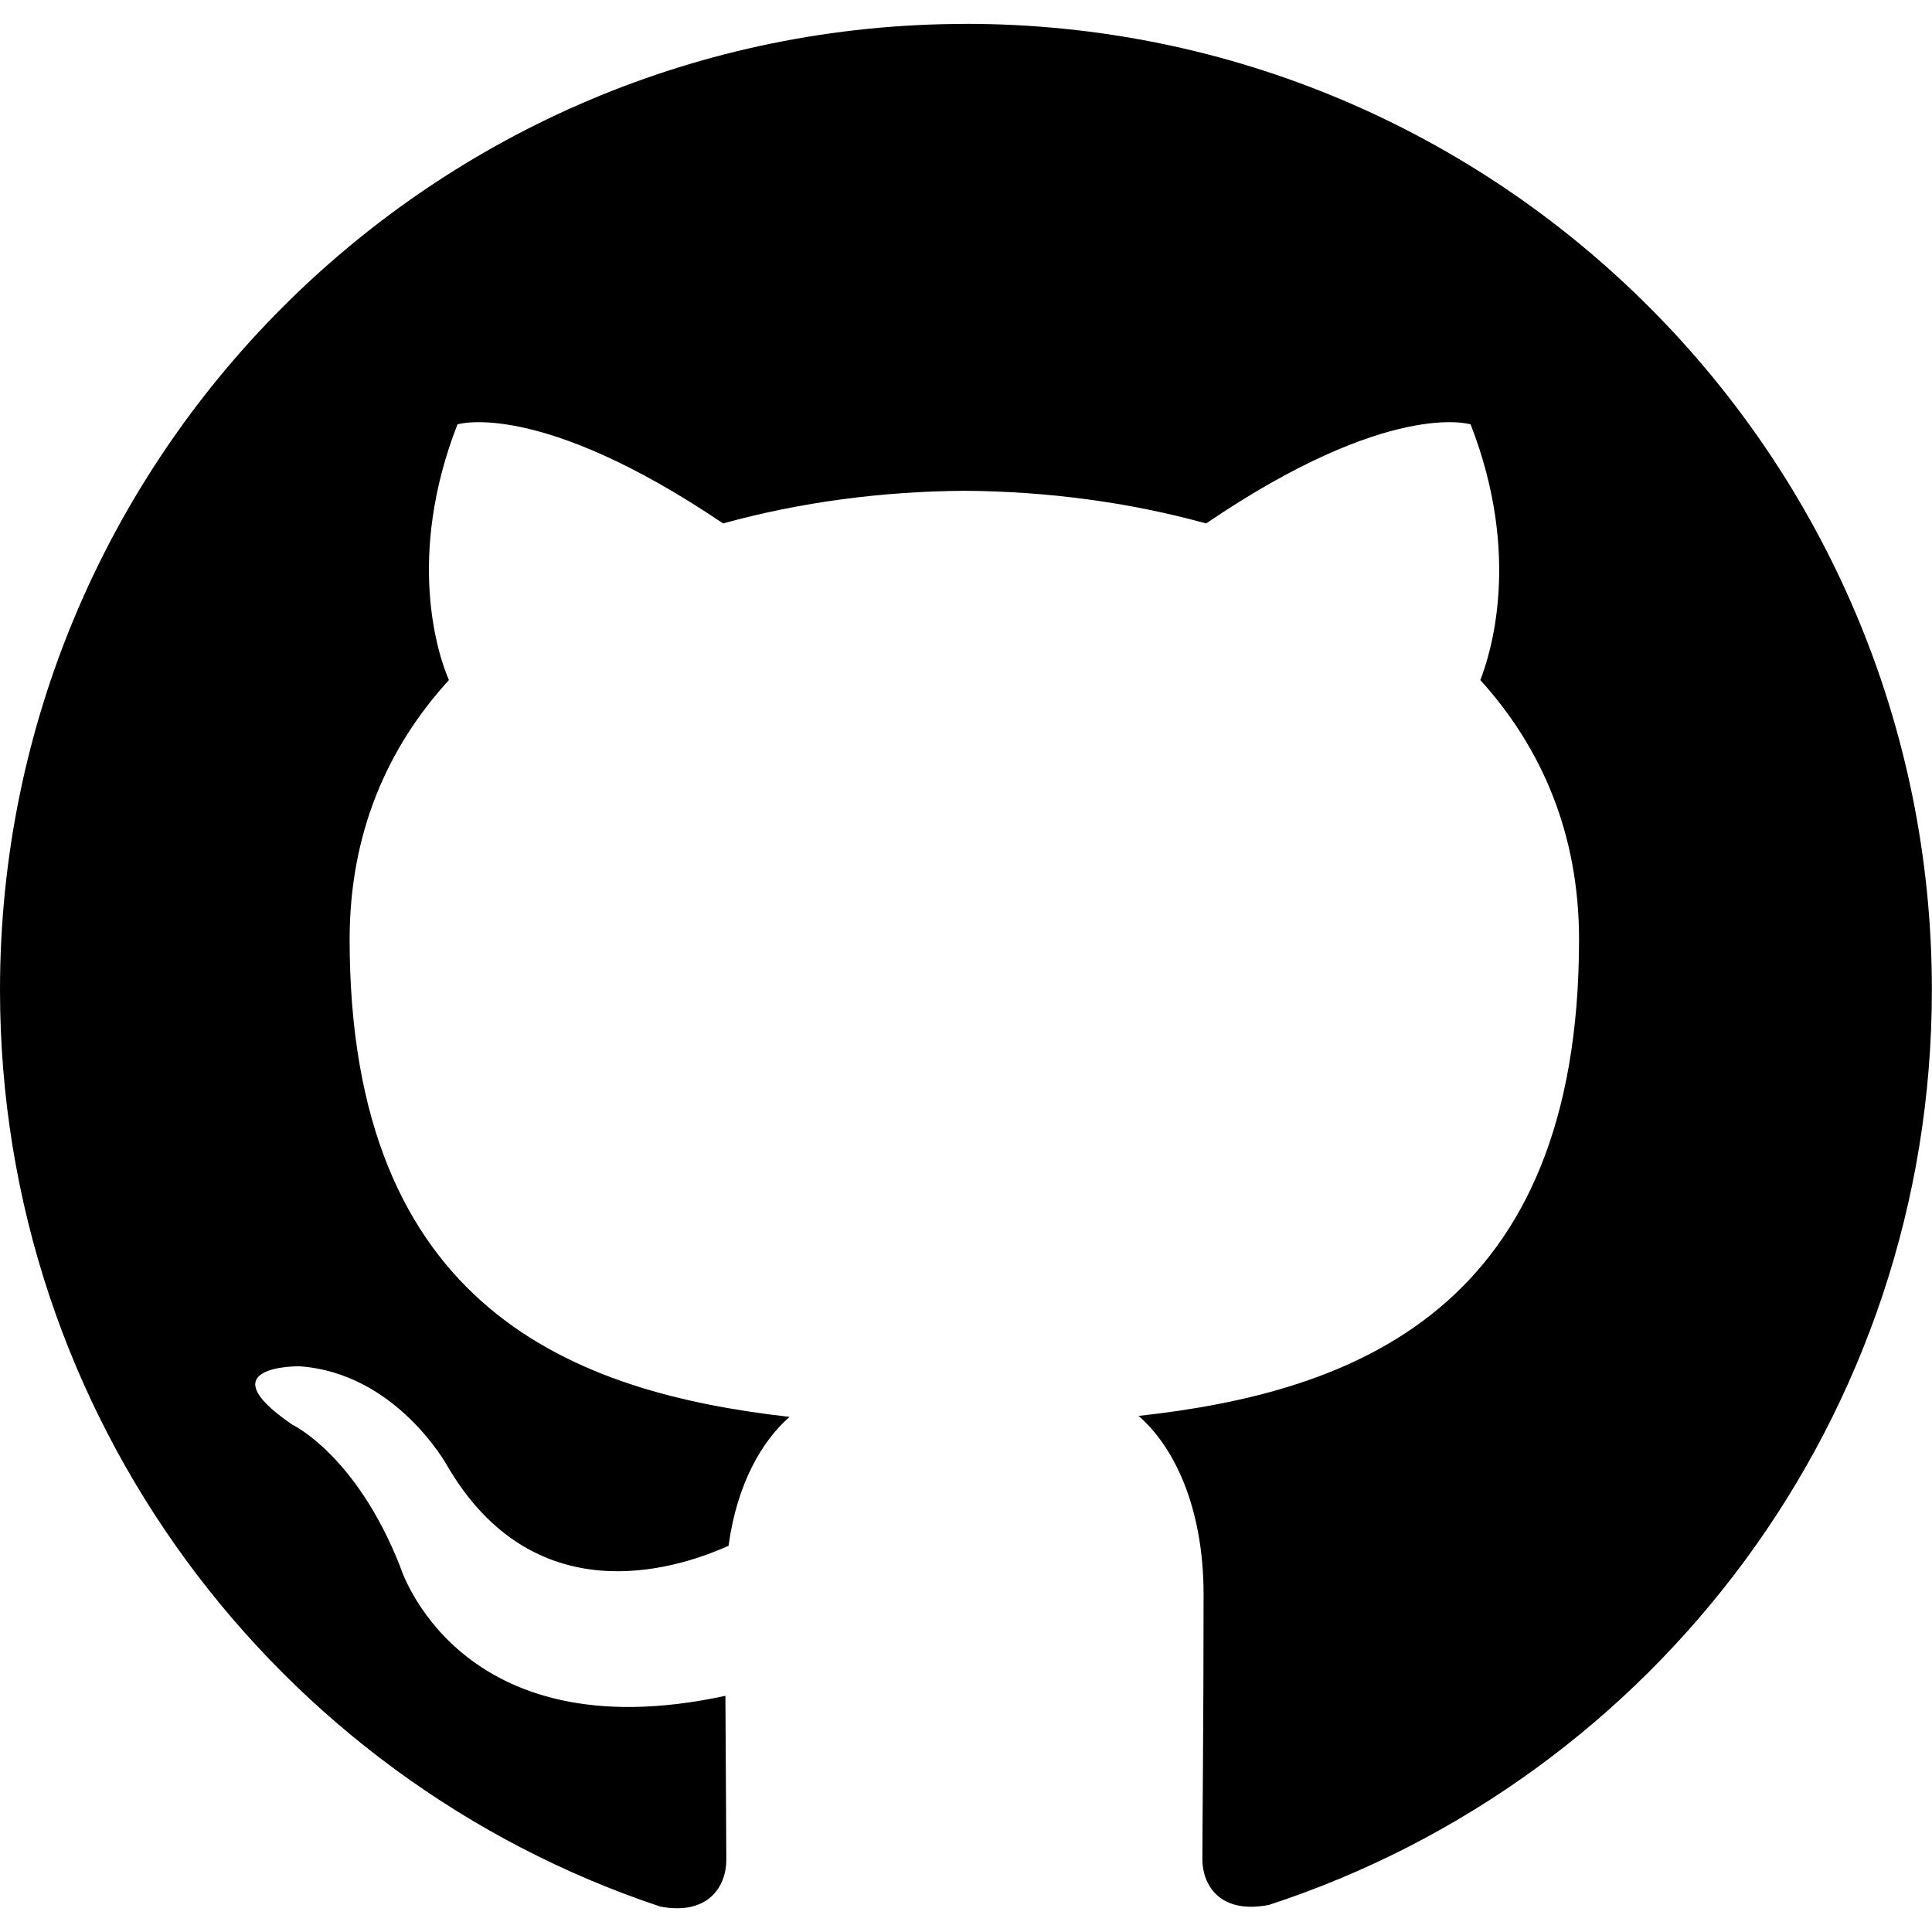
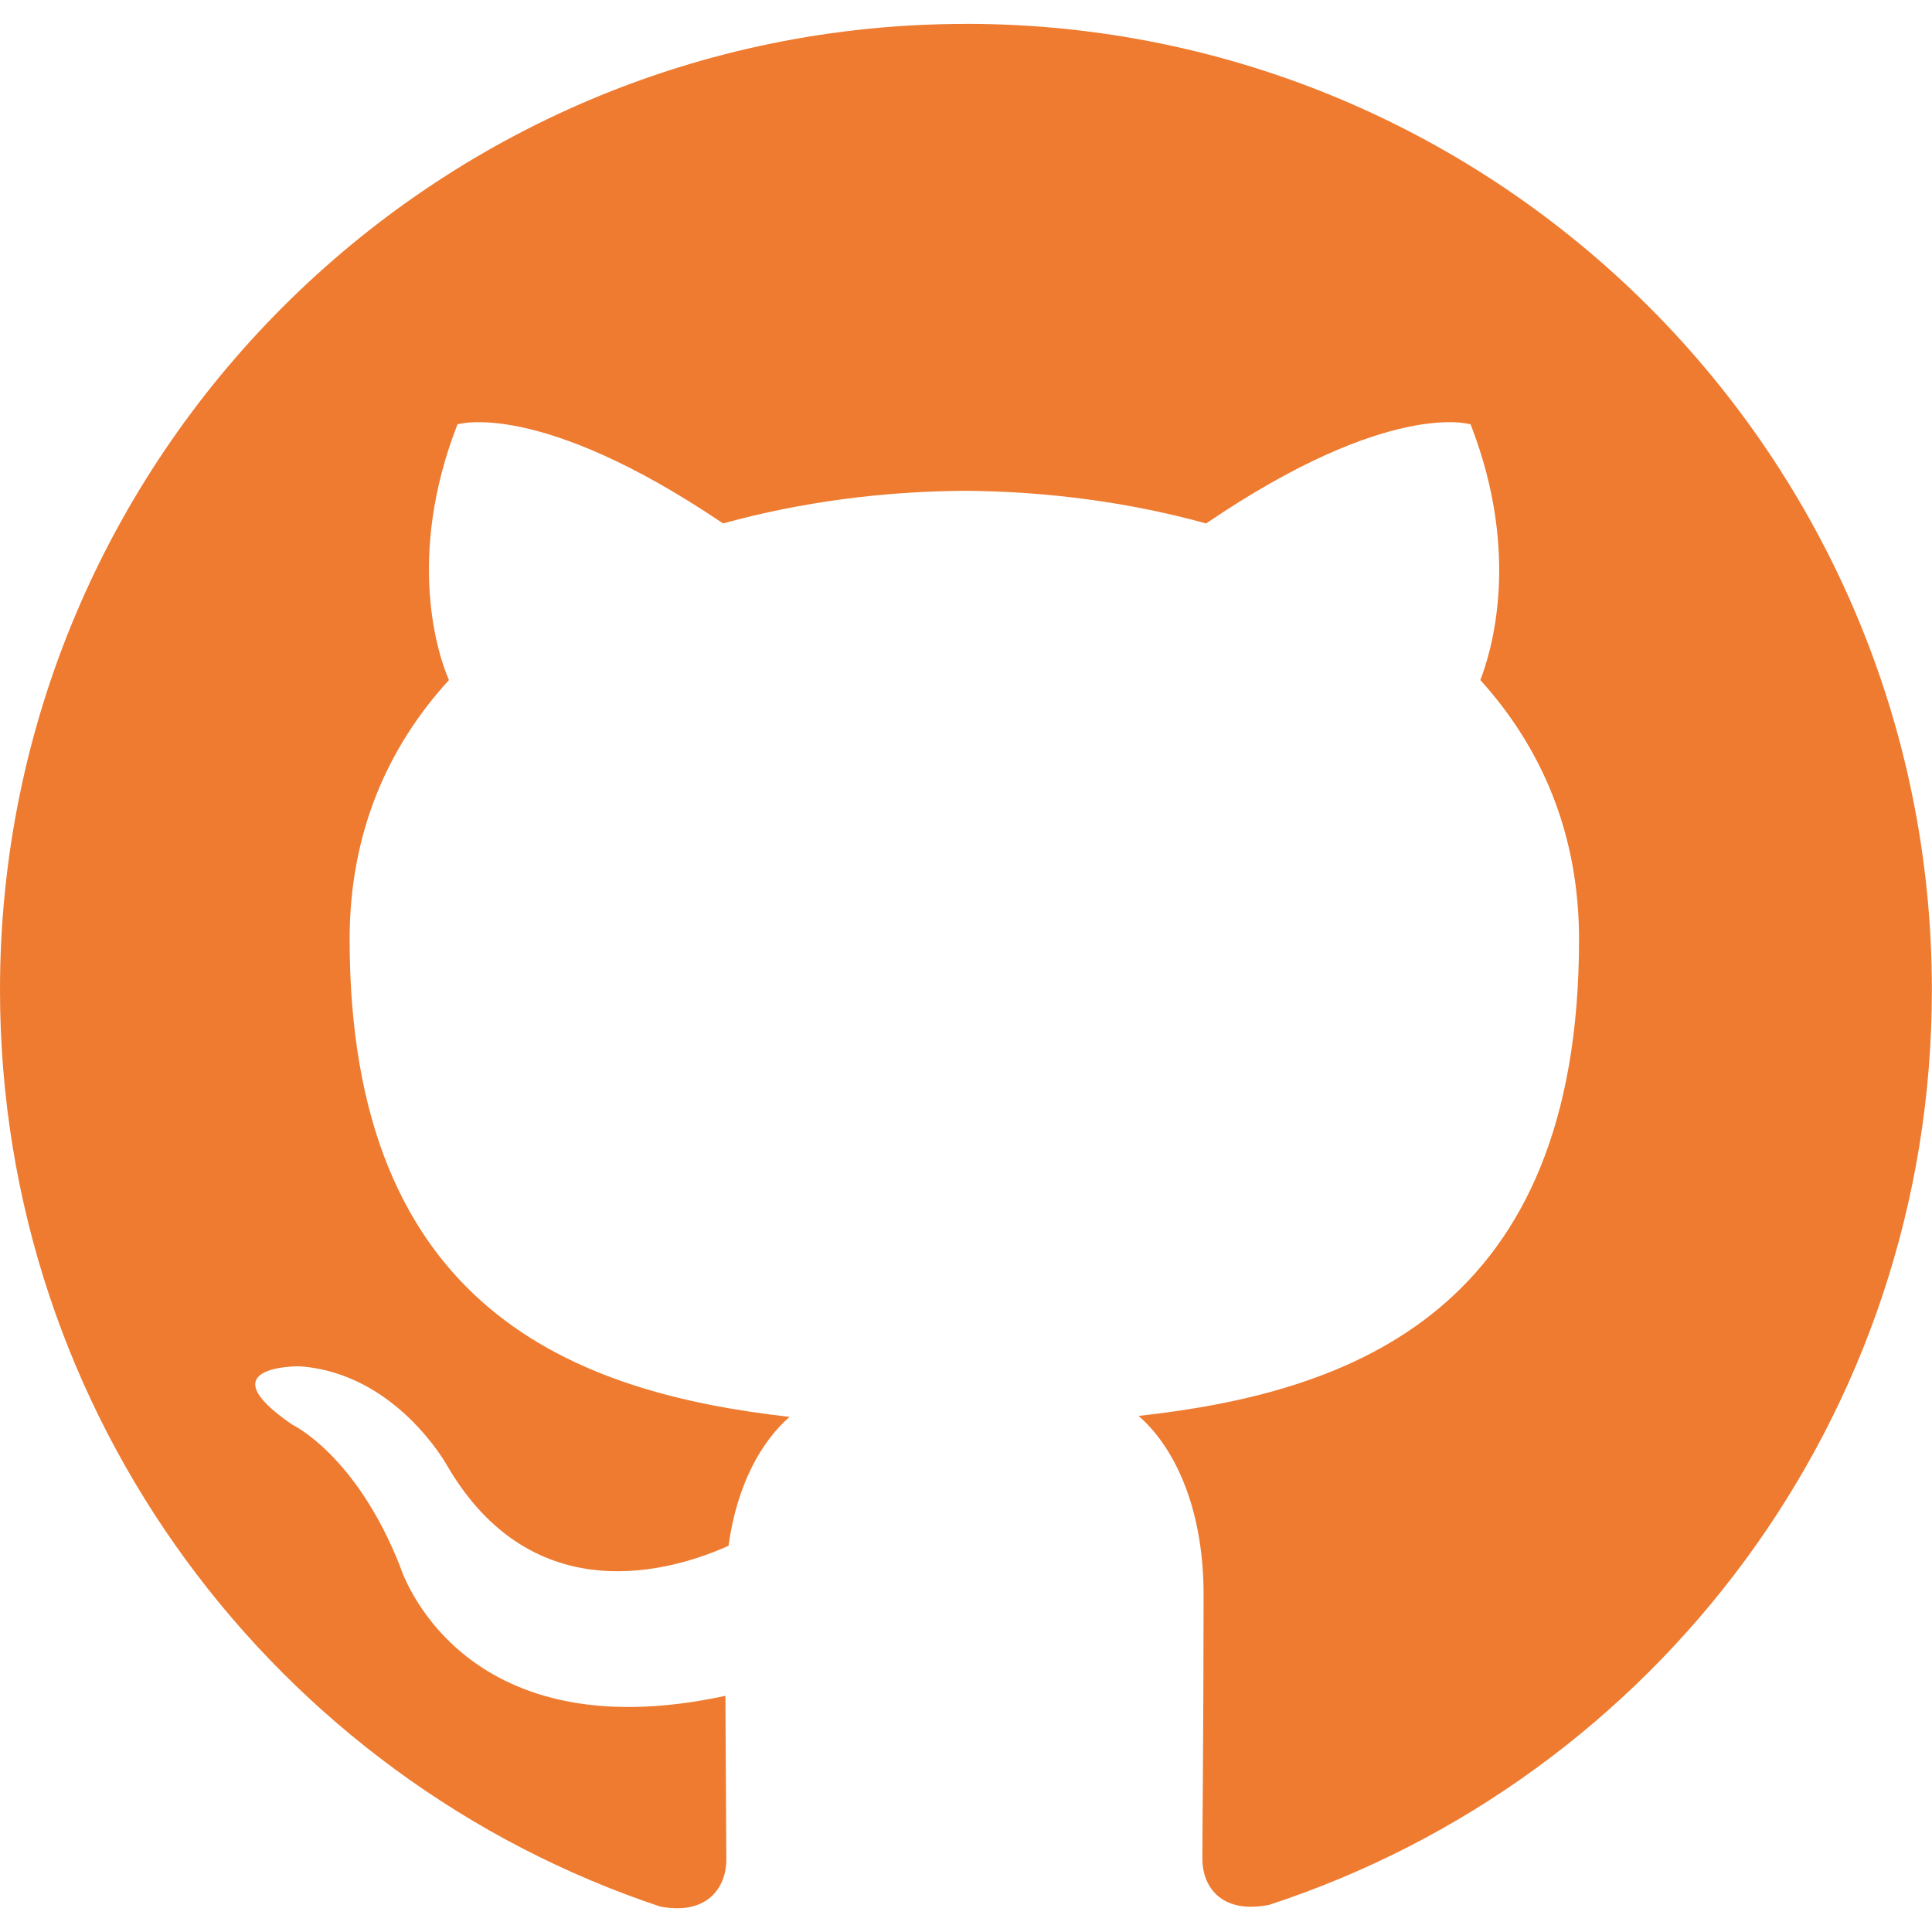
<svg xmlns="http://www.w3.org/2000/svg" width="32px" height="32px" viewBox="0 0 32 32">
-   <path d="M16 0.396c-8.839 0-16 7.167-16 16 0 7.073 4.584 13.068 10.937 15.183 0.803 0.151 1.093-0.344 1.093-0.772 0-0.38-0.009-1.385-0.015-2.719-4.453 0.964-5.391-2.151-5.391-2.151-0.729-1.844-1.781-2.339-1.781-2.339-1.448-0.989 0.115-0.968 0.115-0.968 1.604 0.109 2.448 1.645 2.448 1.645 1.427 2.448 3.744 1.74 4.661 1.328 0.14-1.031 0.557-1.74 1.011-2.135-3.552-0.401-7.287-1.776-7.287-7.907 0-1.751 0.62-3.177 1.645-4.297-0.177-0.401-0.719-2.031 0.141-4.235 0 0 1.339-0.427 4.4 1.641 1.281-0.355 2.641-0.532 4-0.541 1.36 0.009 2.719 0.187 4 0.541 3.043-2.068 4.381-1.641 4.381-1.641 0.859 2.204 0.317 3.833 0.161 4.235 1.015 1.12 1.635 2.547 1.635 4.297 0 6.145-3.74 7.5-7.296 7.891 0.556 0.479 1.077 1.464 1.077 2.959 0 2.14-0.020 3.864-0.020 4.385 0 0.416 0.28 0.916 1.104 0.755 6.4-2.093 10.979-8.093 10.979-15.156 0-8.833-7.161-16-16-16z" />
+   <path fill="#EE7B30" d="M16 0.396c-8.839 0-16 7.167-16 16 0 7.073 4.584 13.068 10.937 15.183 0.803 0.151 1.093-0.344 1.093-0.772 0-0.38-0.009-1.385-0.015-2.719-4.453 0.964-5.391-2.151-5.391-2.151-0.729-1.844-1.781-2.339-1.781-2.339-1.448-0.989 0.115-0.968 0.115-0.968 1.604 0.109 2.448 1.645 2.448 1.645 1.427 2.448 3.744 1.74 4.661 1.328 0.14-1.031 0.557-1.74 1.011-2.135-3.552-0.401-7.287-1.776-7.287-7.907 0-1.751 0.62-3.177 1.645-4.297-0.177-0.401-0.719-2.031 0.141-4.235 0 0 1.339-0.427 4.4 1.641 1.281-0.355 2.641-0.532 4-0.541 1.36 0.009 2.719 0.187 4 0.541 3.043-2.068 4.381-1.641 4.381-1.641 0.859 2.204 0.317 3.833 0.161 4.235 1.015 1.12 1.635 2.547 1.635 4.297 0 6.145-3.74 7.5-7.296 7.891 0.556 0.479 1.077 1.464 1.077 2.959 0 2.14-0.020 3.864-0.020 4.385 0 0.416 0.28 0.916 1.104 0.755 6.4-2.093 10.979-8.093 10.979-15.156 0-8.833-7.161-16-16-16z" />
</svg>
